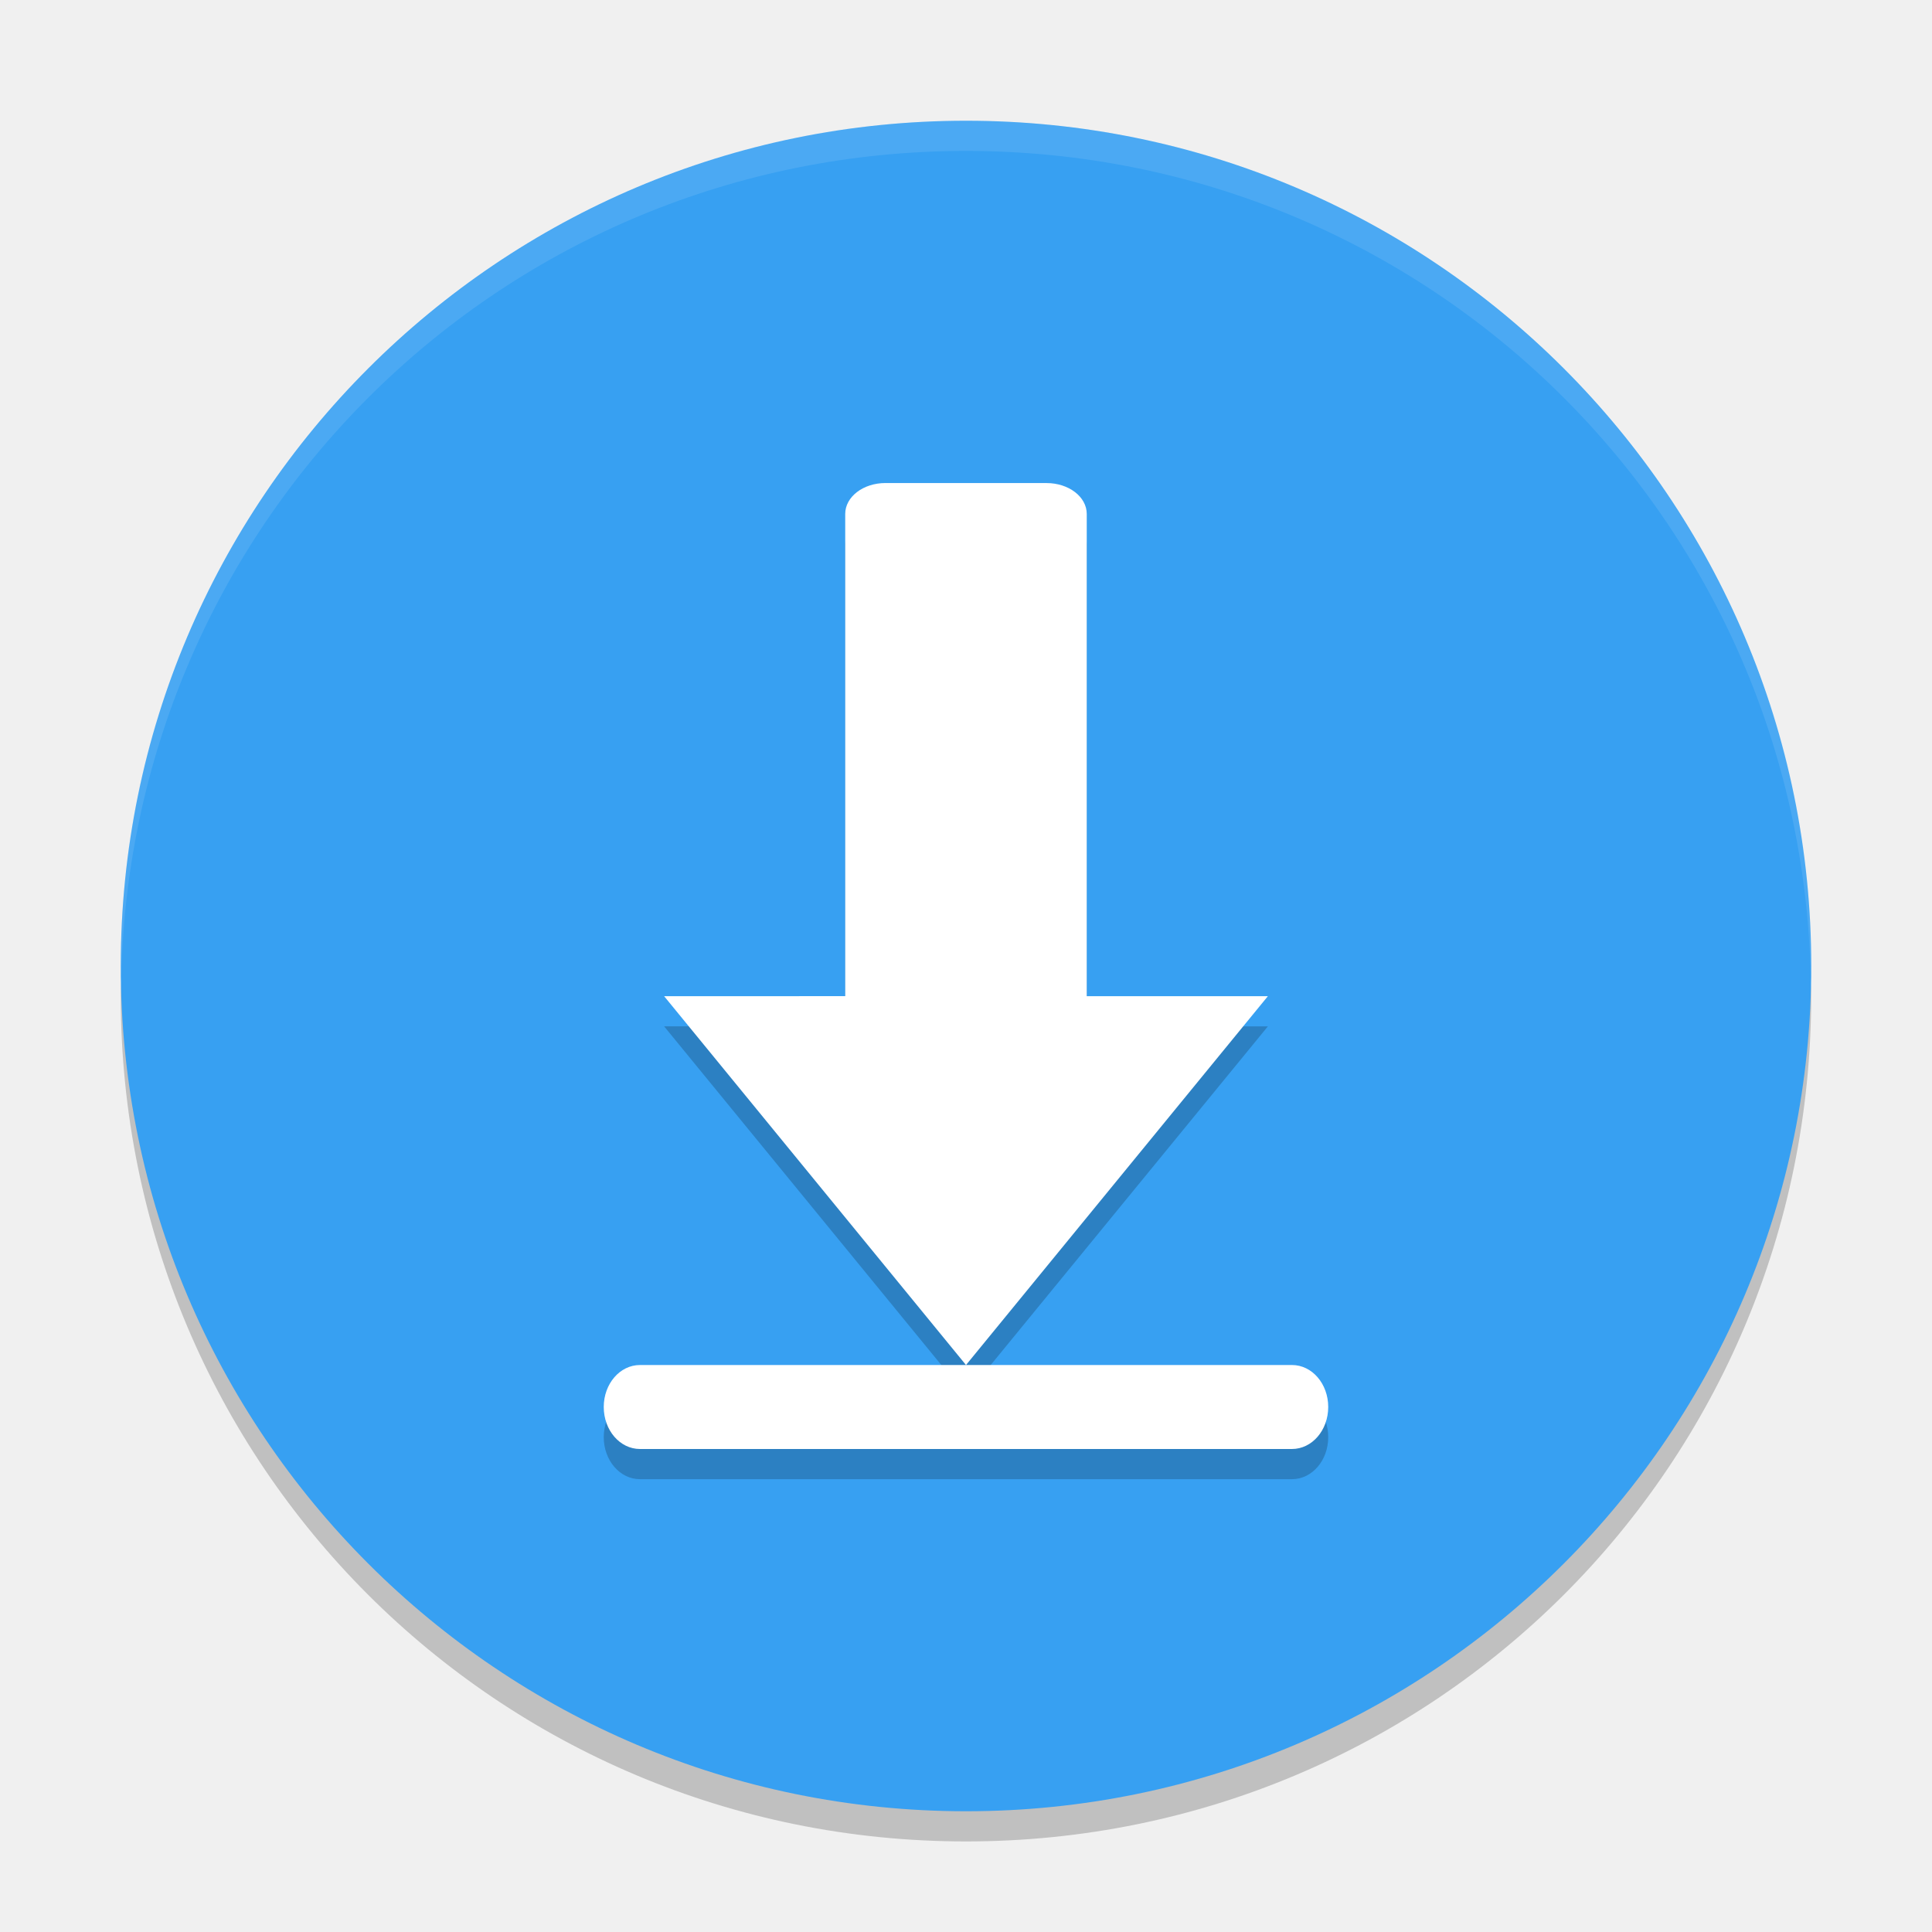
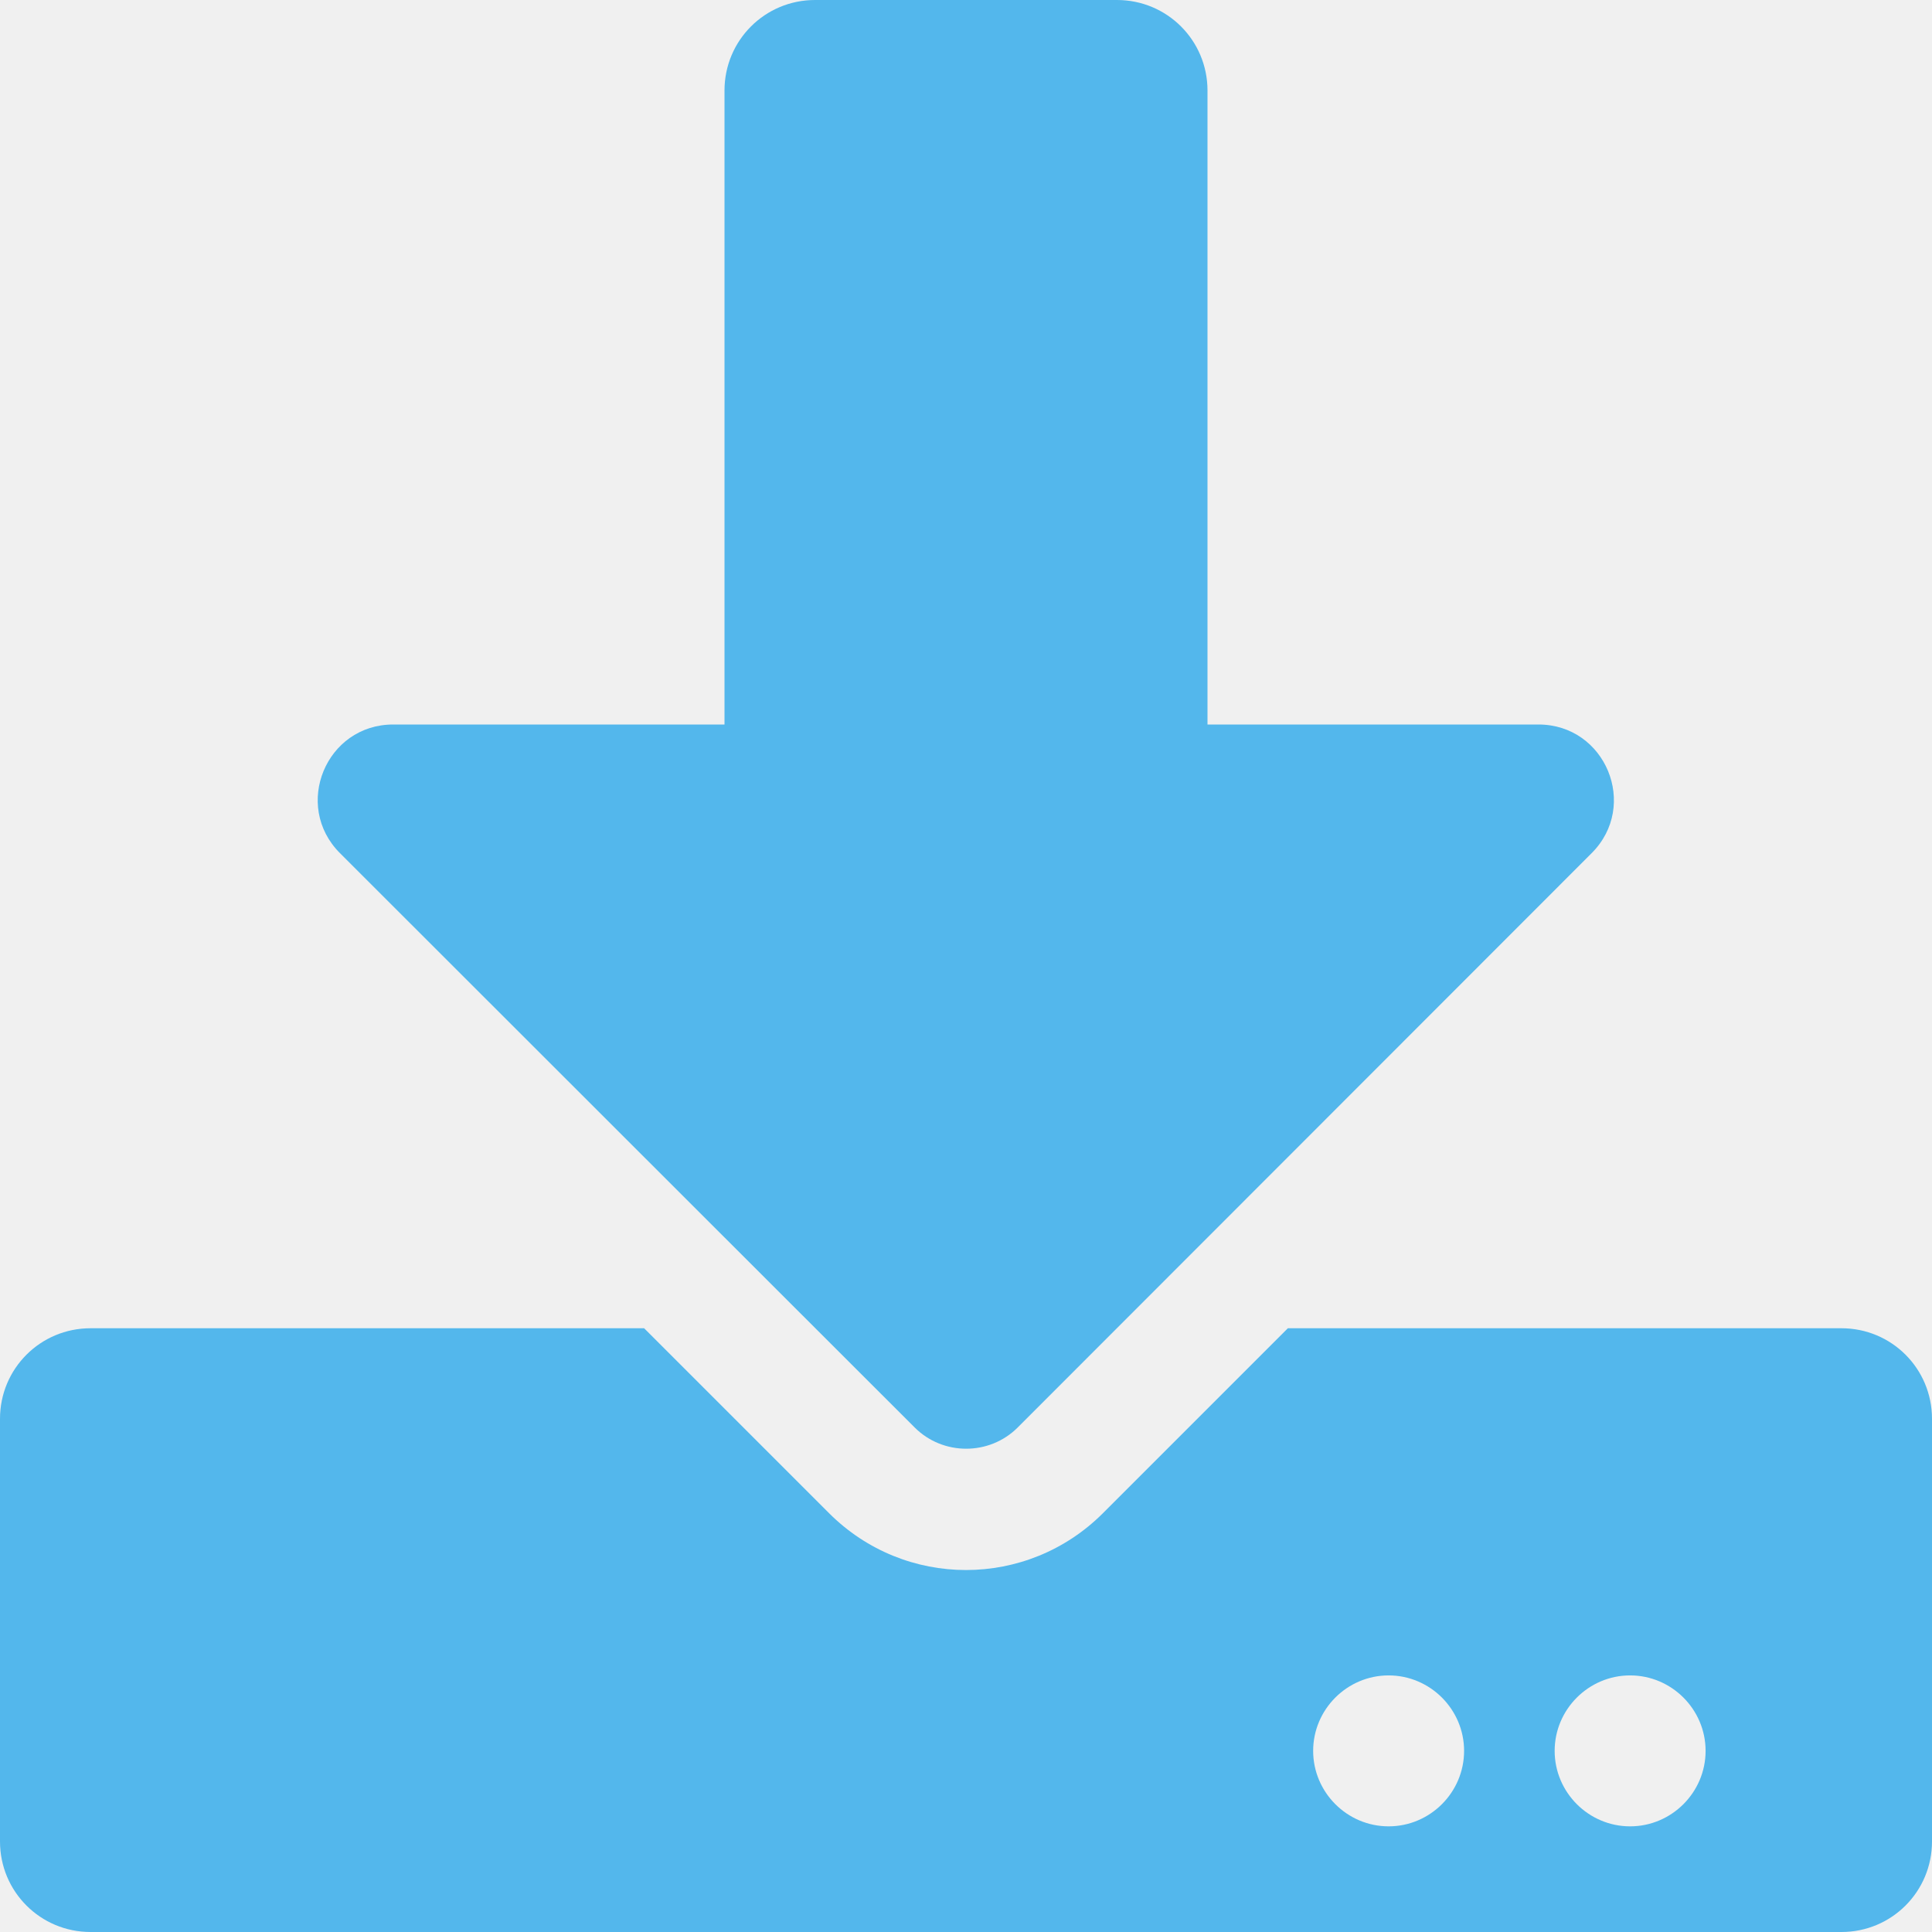
- <svg xmlns="http://www.w3.org/2000/svg" width="64" height="64" version="1">
-   <path style="opacity:0.2" d="m 4.051,32.001 c -0.012,0.334 -0.051,0.662 -0.051,1 C 4,48.512 16.488,61 31.999,61 47.511,61 59.998,48.512 59.998,33.001 c 0,-0.338 -0.039,-0.665 -0.051,-1 C 59.42,47.042 47.172,59 31.998,59 16.824,59 4.577,47.042 4.049,32.001 Z" />
-   <rect style="fill:#37a0f2" width="56" height="56" x="4" y="4" rx="27.999" ry="27.999" />
-   <path style="opacity:0.1;fill:#ffffff" d="M 32 4.002 C 16.488 4.002 4 16.488 4 32 C 4 32.113 4.011 32.224 4.018 32.336 C 4.369 17.135 16.711 5 32 5 C 47.289 5 59.631 17.135 59.982 32.336 C 59.989 32.224 60 32.113 60 32 C 60 16.488 47.512 4.002 32 4.002 z" />
-   <path style="opacity:0.2" d="m 29.333,17.001 c -0.74,0 -1.334,0.457 -1.334,1.024 l 0,15.974 -5.999,0 10,12.218 L 42,34 l -6,0 0,-15.974 c 0,-0.568 -0.595,-1.024 -1.333,-1.024 l -5.333,0 z m 2.666,29.217 -10.799,0 c -0.664,0 -1.2,0.62 -1.2,1.39 0,0.772 0.536,1.392 1.2,1.392 l 21.597,0 c 0.666,0 1.202,-0.62 1.202,-1.392 0,-0.77 -0.536,-1.39 -1.2,-1.39 l -10.799,0 z" />
-   <path style="fill:#ffffff" d="m 29.333,16.001 c -0.74,0 -1.334,0.457 -1.334,1.024 l 0,15.974 L 22,33 32,45.218 42,33 l -6,0 0,-15.974 c 0,-0.568 -0.595,-1.024 -1.333,-1.024 l -5.333,0 z m 2.666,29.217 -10.799,0 c -0.664,0 -1.2,0.62 -1.2,1.39 0,0.772 0.536,1.392 1.2,1.392 l 21.597,0 c 0.666,0 1.202,-0.62 1.202,-1.392 0,-0.77 -0.536,-1.39 -1.2,-1.39 l -10.799,0 z" />
+ <svg xmlns="http://www.w3.org/2000/svg" aria-hidden="true" focusable="false" data-prefix="fas" data-icon="download" role="img" viewBox="0 0 512 512" class="svg-inline--fa fa-download fa-w-16 fa-9x">
+   <path fill="#53b7ec" d="M216 0h80c13.3 0 24 10.7 24 24v168h87.7c17.8 0 26.7 21.5 14.1 34.1L269.7 378.3c-7.5 7.5-19.8 7.5-27.3 0L90.1 226.1c-12.6-12.6-3.7-34.1 14.1-34.1H192V24c0-13.3 10.7-24 24-24zm296 376v112c0 13.3-10.7 24-24 24H24c-13.3 0-24-10.7-24-24V376c0-13.3 10.7-24 24-24h146.7l49 49c20.1 20.1 52.5 20.1 72.6 0l49-49H488c13.3 0 24 10.7 24 24zm-124 88c0-11-9-20-20-20s-20 9-20 20 9 20 20 20 20-9 20-20zm64 0c0-11-9-20-20-20s-20 9-20 20 9 20 20 20 20-9 20-20z" class="" />
</svg>
